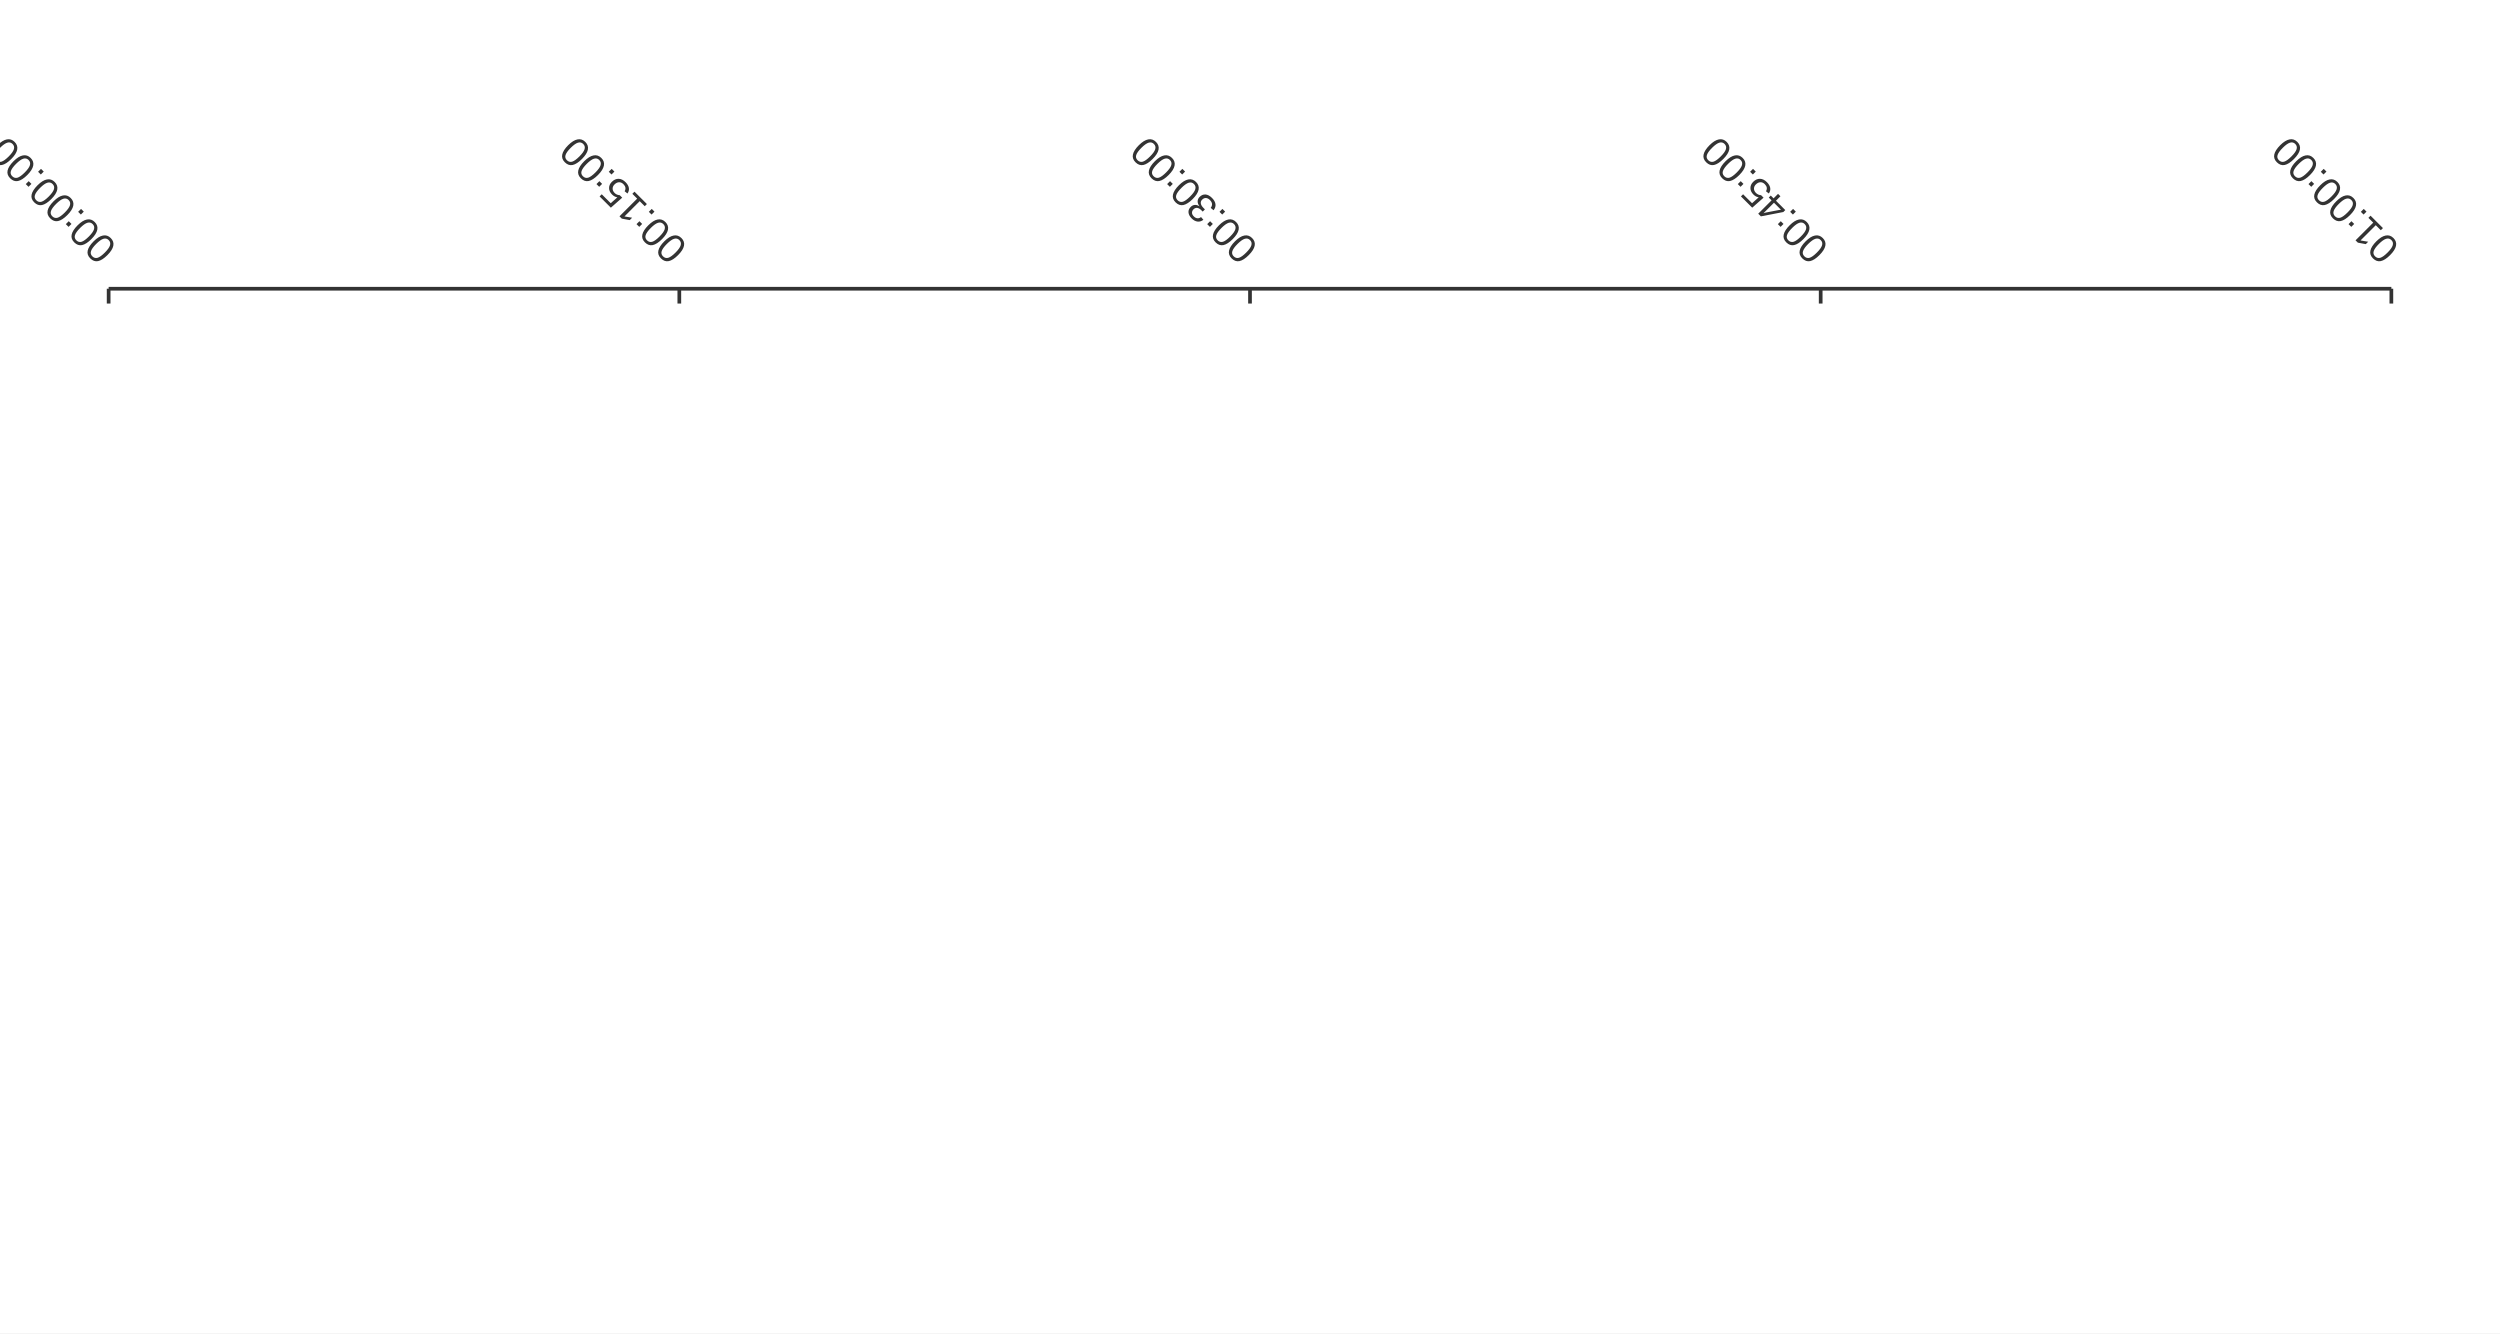
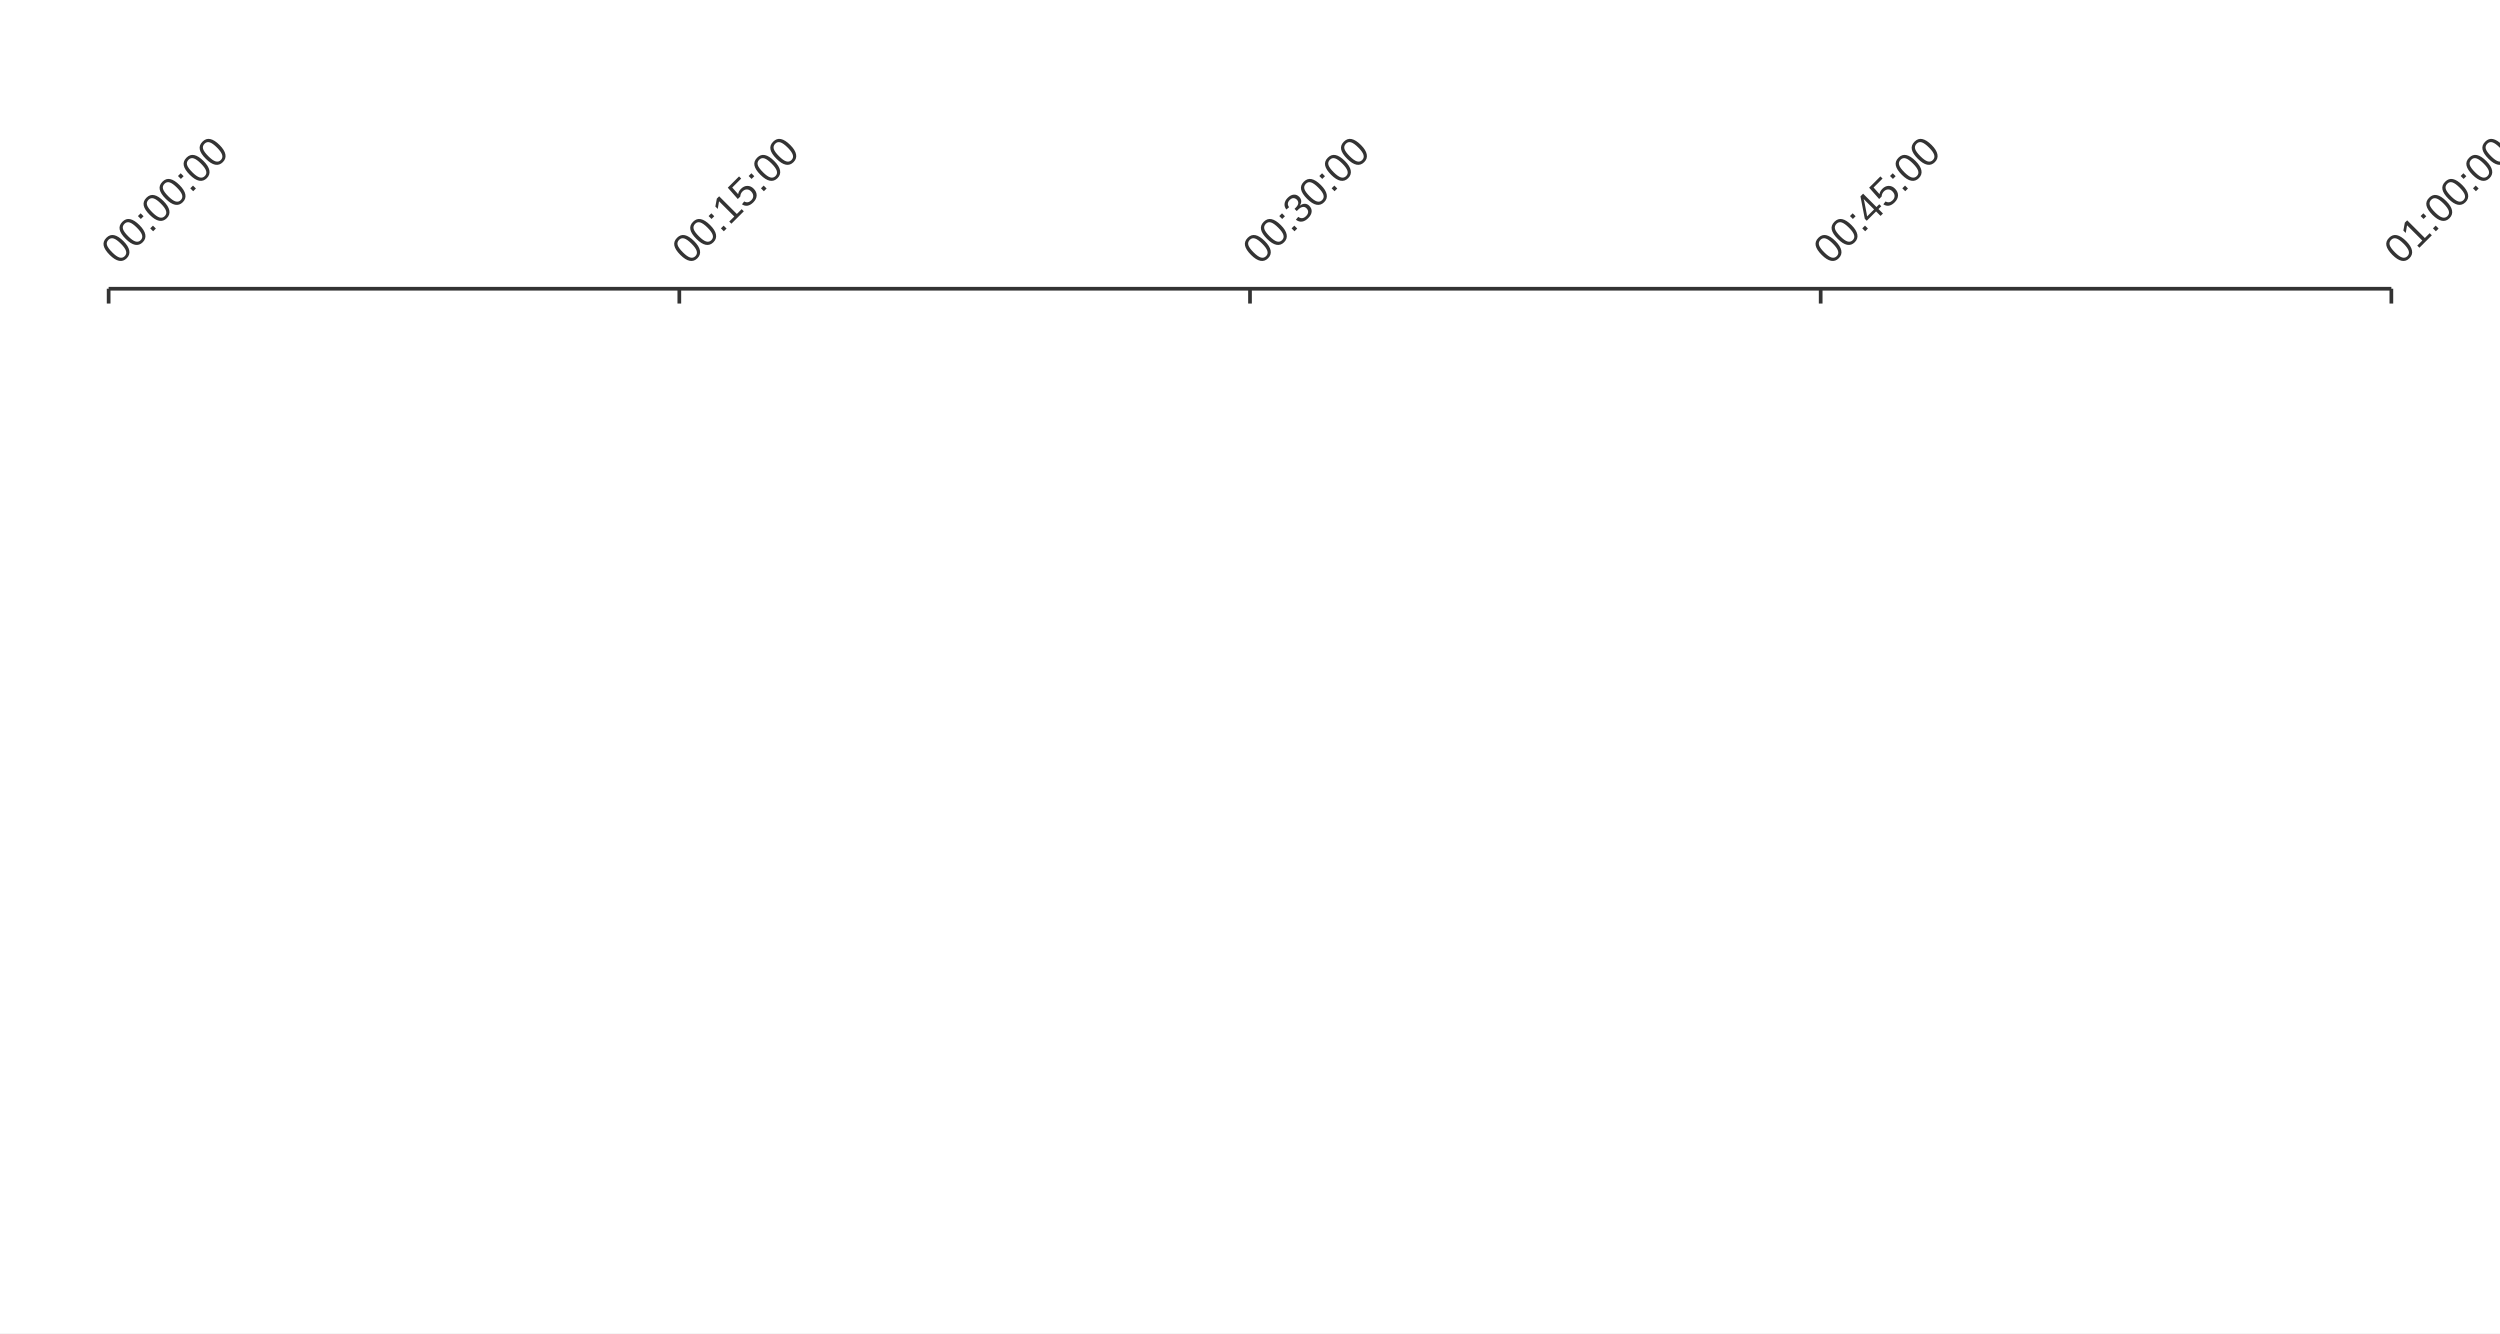
<svg xmlns="http://www.w3.org/2000/svg" width="900" height="480" viewBox="0 0 900 480">
  <rect width="900" height="480" fill="#ffffff" />
  <path stroke-width="1.333" stroke="#333333" fill="none" d="M39.111 103.944 L860.889 103.944 " />
  <path stroke-width="1.333" stroke="#333333" fill="none" d="M39.111 103.944 L39.111 109.277 " />
  <path stroke-width="1.333" stroke="#333333" fill="none" d="M244.556 103.944 L244.556 109.277 " />
  <path stroke-width="1.333" stroke="#333333" fill="none" d="M450 103.944 L450 109.277 " />
  <path stroke-width="1.333" stroke="#333333" fill="none" d="M655.444 103.944 L655.444 109.277 " />
  <path stroke-width="1.333" stroke="#333333" fill="none" d="M860.889 103.944 L860.889 109.277 " />
-   <text x="39.111" y="97.21" fill="#333333" font-size="14.667" font-family="Arial,Helvetica,'Helvetica Neue',sans-serif" transform="rotate(-135 39.1111 92.2104)">00:00:00</text>
-   <text x="244.556" y="97.21" fill="#333333" font-size="14.667" font-family="Arial,Helvetica,'Helvetica Neue',sans-serif" transform="rotate(-135 244.556 92.2104)">00:15:00</text>
-   <text x="450" y="97.21" fill="#333333" font-size="14.667" font-family="Arial,Helvetica,'Helvetica Neue',sans-serif" transform="rotate(-135 450 92.2104)">00:30:00</text>
-   <text x="655.444" y="97.21" fill="#333333" font-size="14.667" font-family="Arial,Helvetica,'Helvetica Neue',sans-serif" transform="rotate(-135 655.444 92.2104)">00:45:00</text>
-   <text x="860.889" y="97.21" fill="#333333" font-size="14.667" font-family="Arial,Helvetica,'Helvetica Neue',sans-serif" transform="rotate(-135 860.889 92.2104)">01:00:00</text>
+   <text x="39.111" y="97.21" fill="#333333" font-size="14.667" font-family="Arial,Helvetica,'Helvetica Neue',sans-serif" transform="rotate(-45 39.1111 92.2104)">00:00:00</text>
+   <text x="244.556" y="97.21" fill="#333333" font-size="14.667" font-family="Arial,Helvetica,'Helvetica Neue',sans-serif" transform="rotate(-45 244.556 92.2104)">00:15:00</text>
+   <text x="450" y="97.21" fill="#333333" font-size="14.667" font-family="Arial,Helvetica,'Helvetica Neue',sans-serif" transform="rotate(-45 450 92.2104)">00:30:00</text>
+   <text x="655.444" y="97.21" fill="#333333" font-size="14.667" font-family="Arial,Helvetica,'Helvetica Neue',sans-serif" transform="rotate(-45 655.444 92.2104)">00:45:00</text>
+   <text x="860.889" y="97.21" fill="#333333" font-size="14.667" font-family="Arial,Helvetica,'Helvetica Neue',sans-serif" transform="rotate(-45 860.889 92.2104)">01:00:00</text>
</svg>
